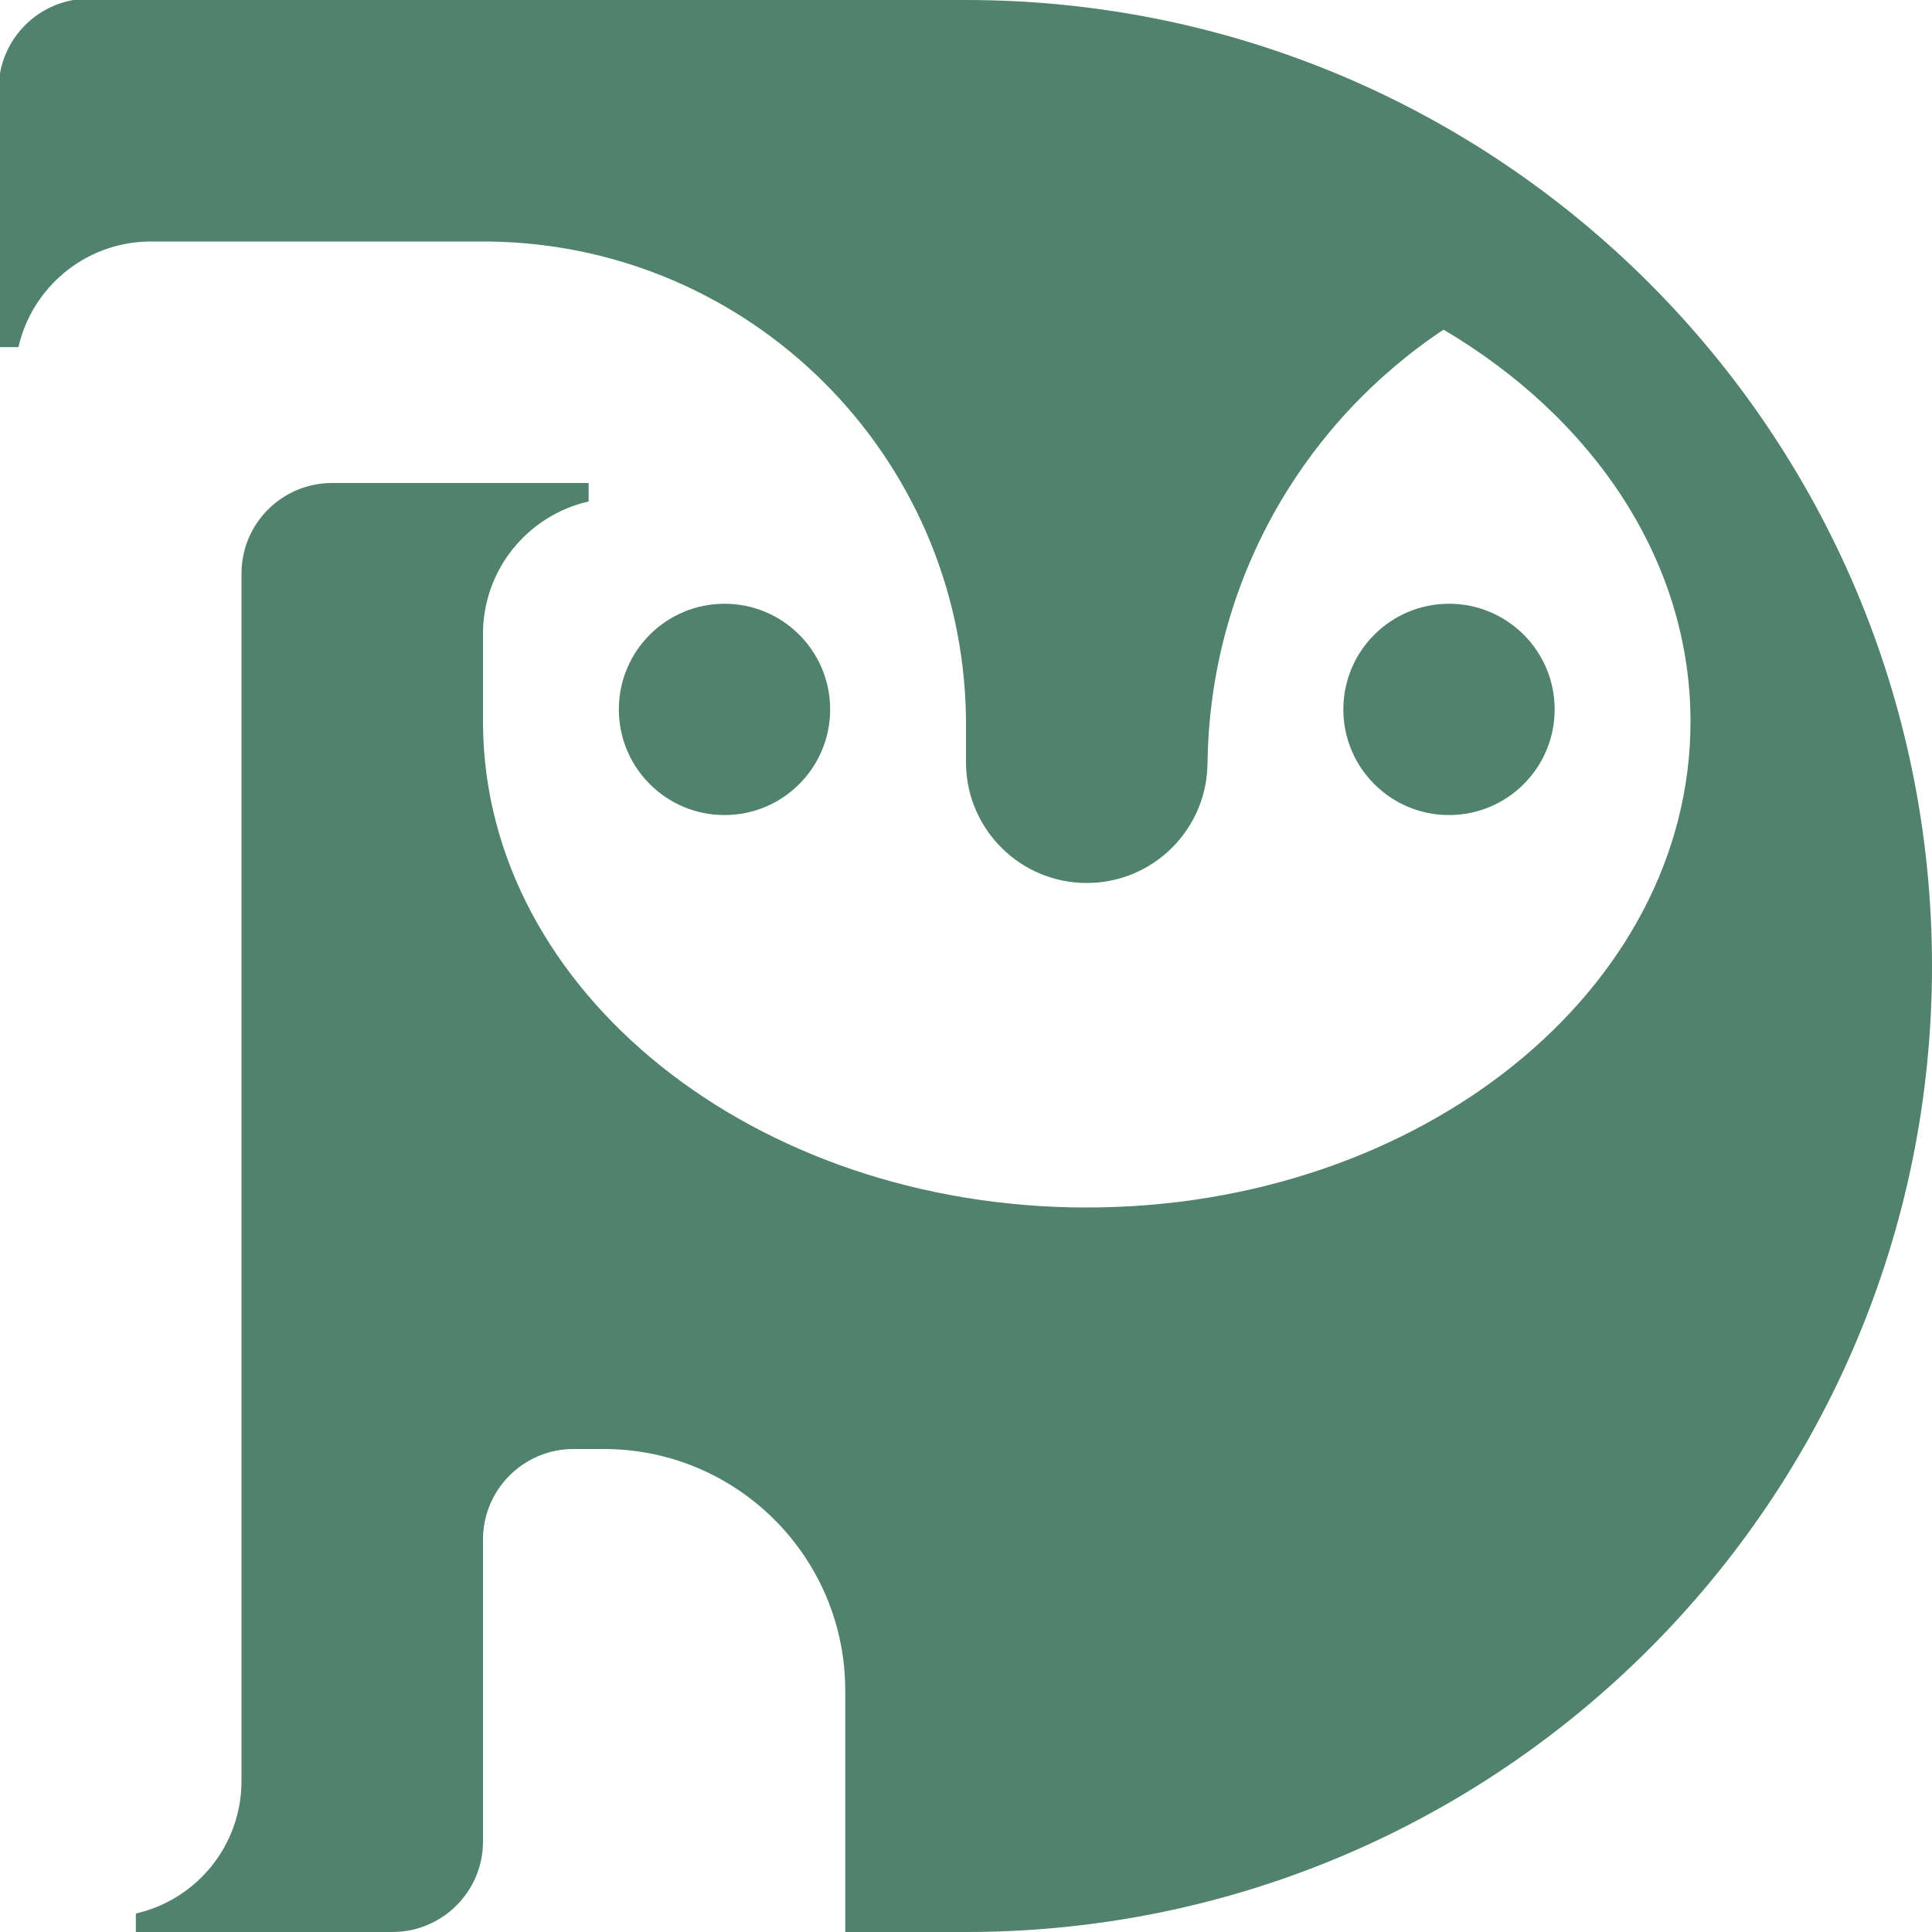
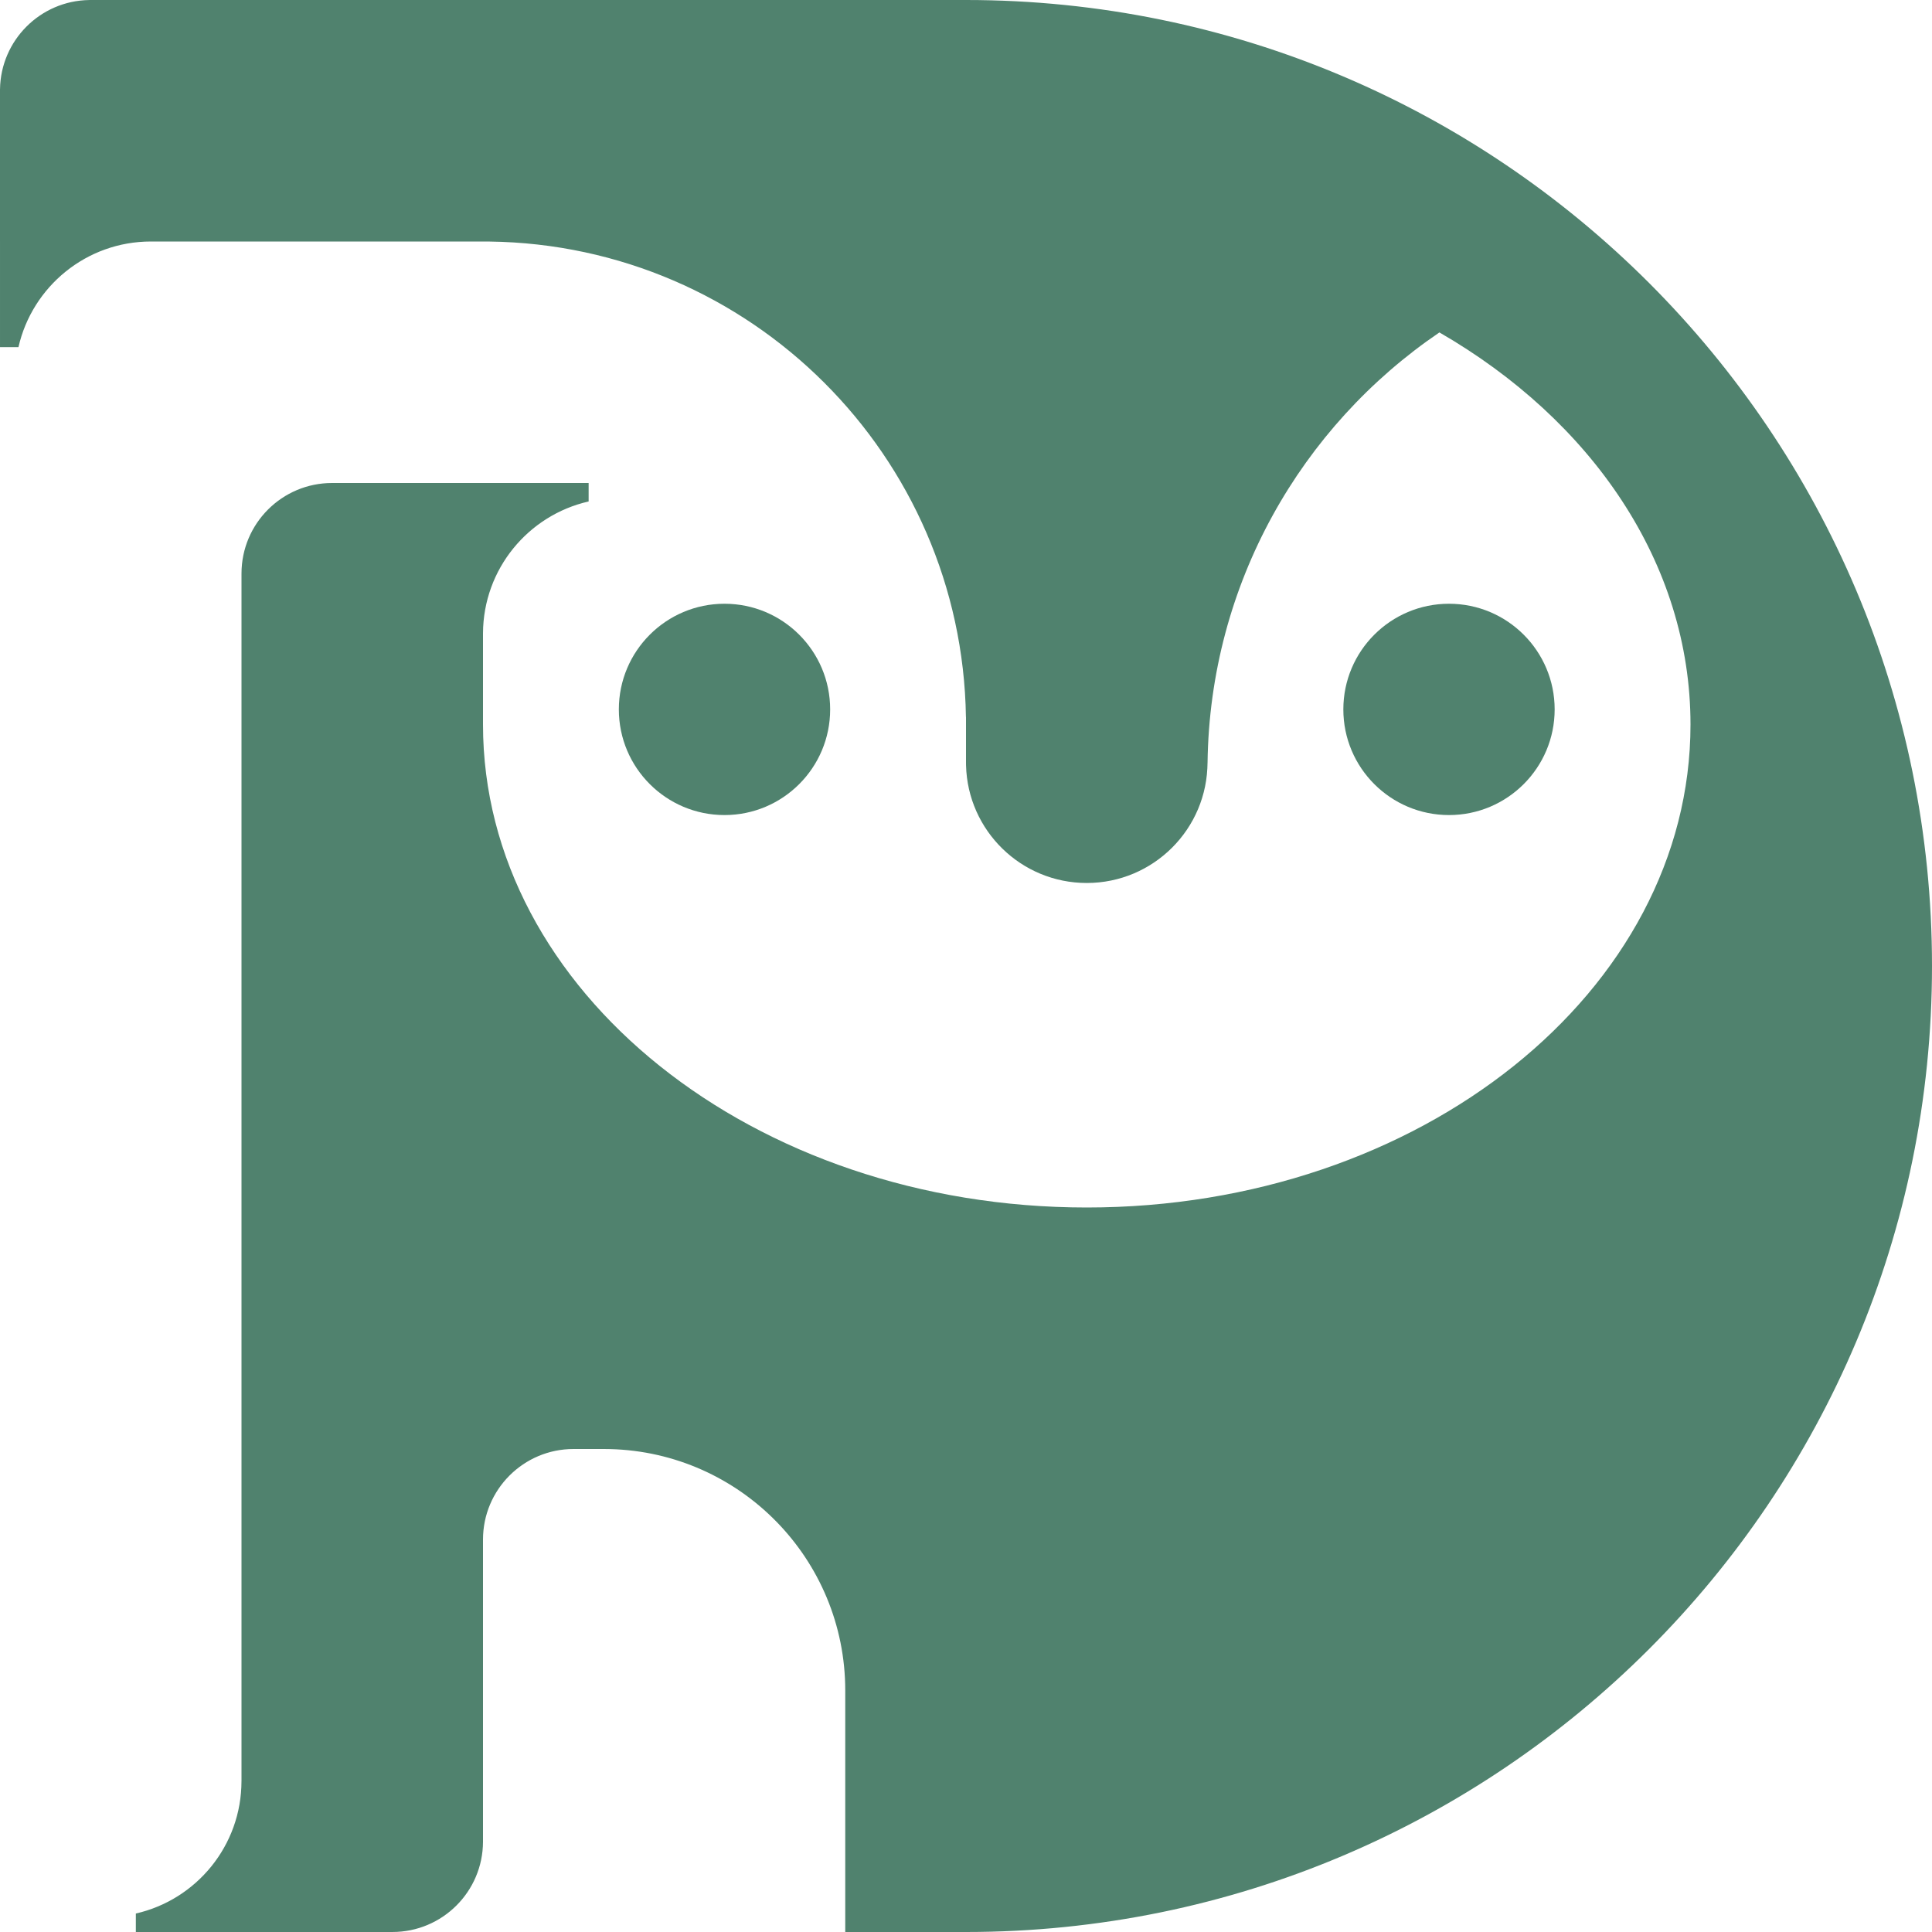
<svg xmlns="http://www.w3.org/2000/svg" width="256" height="256" viewBox="0 0 256 256" fill="none">
-   <path d="M128 0C198.692 0 256 57.308 256 128C256 198.692 198.692 256 128 256H112V224C112 206.603 98.118 192.449 80.826 192.011L80 192H76.001C69.477 192 64.168 197.207 64.004 203.691L64 204.001V244.044C63.976 250.651 58.612 255.999 52 255.999H64V256H32V255.998H18V253.551C26.015 251.731 31.997 244.565 31.998 236H32V76C32 69.373 37.374 64 44.001 64H77.997V66.447C70.008 68.261 64.038 75.388 64 83.918V96H64.003C64.257 131.381 99.974 160 144 160C188.183 160 224 131.177 224 95.621C224 74.298 211.118 55.397 191.275 43.681C172.658 56.067 160.309 77.129 160.006 101.096L160 102V101C160 109.837 152.837 117 144 117C135.302 117 128.224 110.059 128.005 101.413L128 101V95H127.991C127.461 60.39 99.459 32.444 64.827 32.005L64 32H19.999L19.599 32.004C11.211 32.187 4.237 38.108 2.446 45.998H0.001V32H0V9.724C0.872 4.773 4.778 0.869 9.729 0H128Z" fill="#50826E" />
+   <path d="M128 0C198.692 0 256 57.308 256 128C256 198.692 198.692 256 128 256H112V224C112 206.603 98.118 192.449 80.826 192.011L80 192H76.001C69.373 192 64 197.373 64 204.001V244.044C63.976 250.651 58.612 255.999 52 255.999H64V256H32V255.998H18V253.551C26.015 251.731 31.997 244.565 31.998 236H32V76C32 69.373 37.374 64 44.001 64H77.997V66.447C70.008 68.261 64.038 75.388 64 83.918V96C64 131.346 99.817 160 144 160C188.183 160 224 131.346 224 96C224 74.609 210.882 55.67 190.73 44.049C172.418 56.482 160.306 77.365 160.006 101.096L160 102V101C160 109.837 152.837 117 144 117C135.302 117 128.224 110.059 128.005 101.413L128 101V95H127.991C127.461 60.39 99.459 32.444 64.827 32.005L64 32H19.999C11.434 32 4.266 37.983 2.446 45.998H0.001V32H0V11.818H0.002C0.099 5.336 5.337 0.1 11.819 0.003V0H128Z" fill="#50826E" />
  <ellipse cx="192" cy="94" rx="14" ry="14" transform="rotate(90 192 94)" fill="#50826E" />
  <ellipse cx="96" cy="94" rx="14" ry="14" transform="rotate(90 96 94)" fill="#50826E" />
</svg>
